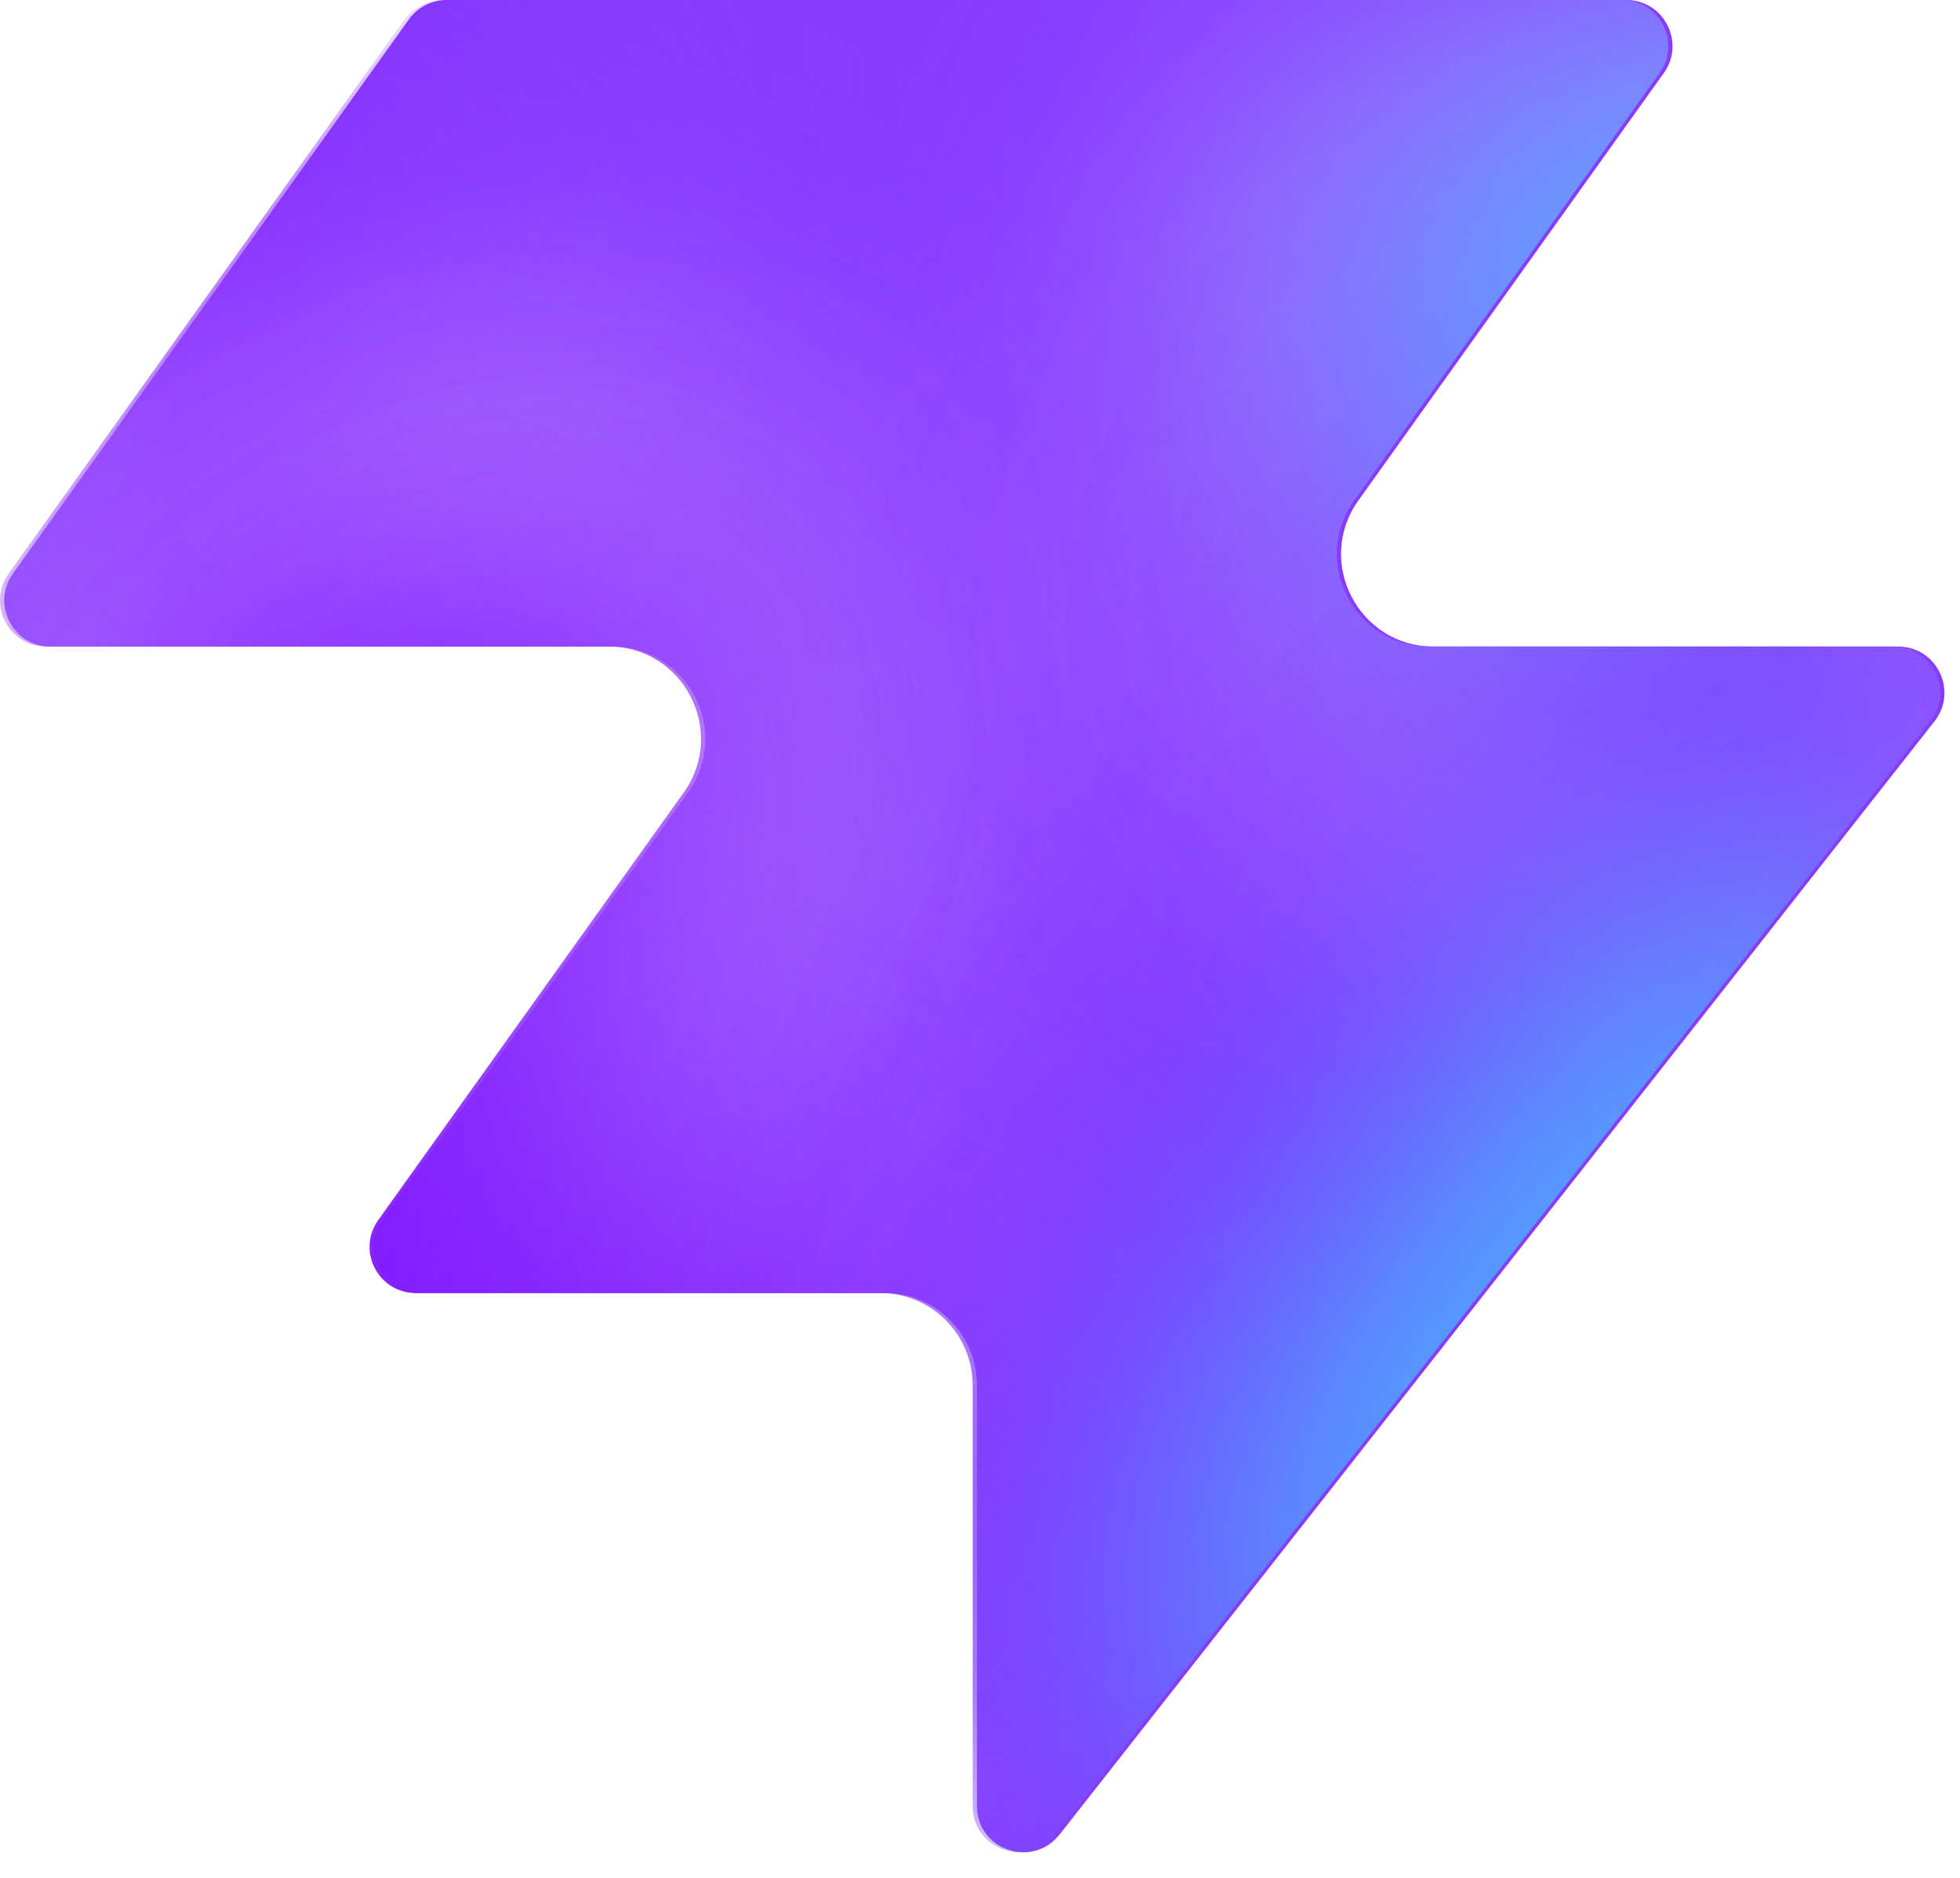
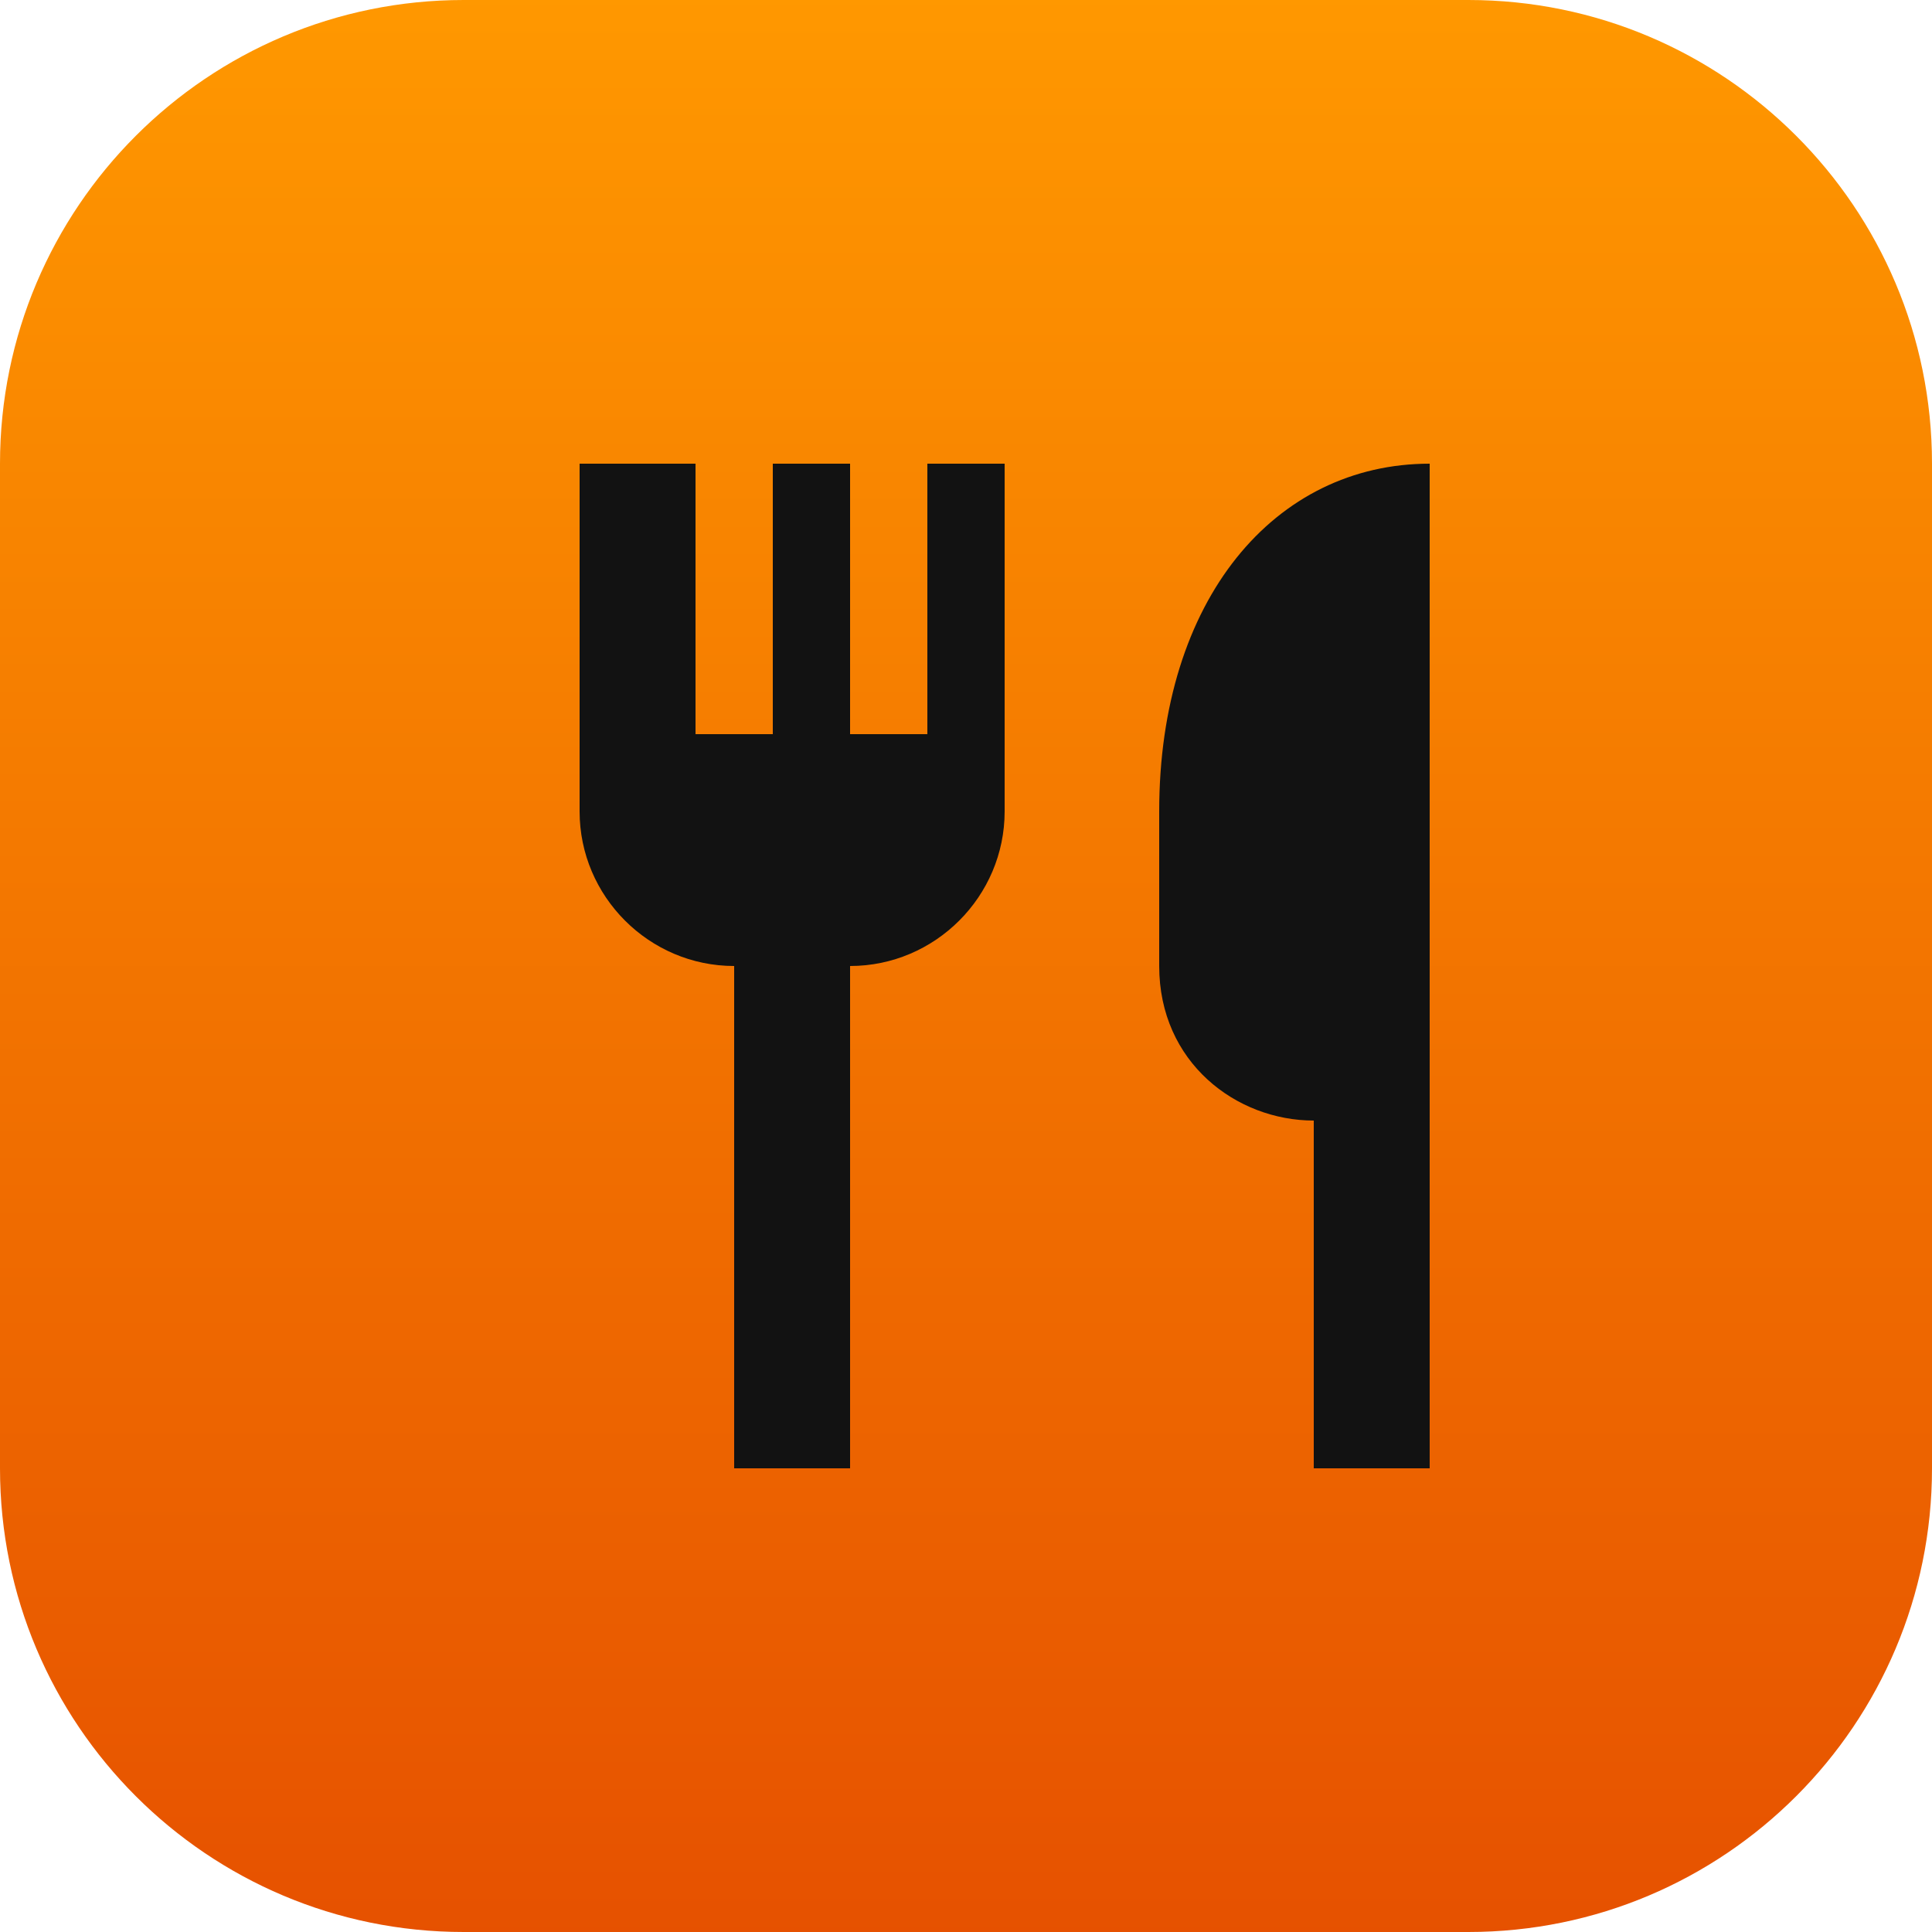
- <svg xmlns="http://www.w3.org/2000/svg" width="48" height="46" fill="none" viewBox="0 0 48 46">
-   <path fill="#863bff" d="M25.946 44.938c-.664.845-2.021.375-2.021-.698V33.937a2.26 2.26 0 0 0-2.262-2.262H10.287c-.92 0-1.456-1.04-.92-1.788l7.48-10.471c1.07-1.497 0-3.578-1.842-3.578H1.237c-.92 0-1.456-1.04-.92-1.788L10.013.474c.214-.297.556-.474.92-.474h28.894c.92 0 1.456 1.04.92 1.788l-7.48 10.471c-1.07 1.498 0 3.579 1.842 3.579h11.377c.943 0 1.473 1.088.89 1.83L25.947 44.94z" style="fill:#863bff;fill:color(display-p3 .525 .23 1);fill-opacity:1" />
-   <mask id="a" width="48" height="46" x="0" y="0" maskUnits="userSpaceOnUse" style="mask-type:alpha">
-     <path fill="#000" d="M25.842 44.938c-.664.844-2.021.375-2.021-.698V33.937a2.26 2.26 0 0 0-2.262-2.262H10.183c-.92 0-1.456-1.04-.92-1.788l7.48-10.471c1.07-1.498 0-3.579-1.842-3.579H1.133c-.92 0-1.456-1.04-.92-1.787L9.91.473c.214-.297.556-.474.92-.474h28.894c.92 0 1.456 1.04.92 1.788l-7.48 10.471c-1.07 1.498 0 3.578 1.842 3.578h11.377c.943 0 1.473 1.088.89 1.832L25.843 44.94z" style="fill:#000;fill-opacity:1" />
-   </mask>
-   <g mask="url(#a)">
-     <g filter="url(#b)">
-       <ellipse cx="5.508" cy="14.704" fill="#ede6ff" rx="5.508" ry="14.704" style="fill:#ede6ff;fill:color(display-p3 .927 .903 1);fill-opacity:1" transform="matrix(.00324 1 1 -.00324 -4.47 31.516)" />
-     </g>
-     <g filter="url(#c)">
-       <ellipse cx="10.399" cy="29.851" fill="#ede6ff" rx="10.399" ry="29.851" style="fill:#ede6ff;fill:color(display-p3 .927 .903 1);fill-opacity:1" transform="matrix(.00324 1 1 -.00324 -39.328 7.883)" />
-     </g>
-     <g filter="url(#d)">
-       <ellipse cx="5.508" cy="30.487" fill="#7e14ff" rx="5.508" ry="30.487" style="fill:#7e14ff;fill:color(display-p3 .492 .077 1);fill-opacity:1" transform="rotate(89.814 -25.913 -14.639)scale(1 -1)" />
-     </g>
-     <g filter="url(#e)">
-       <ellipse cx="5.508" cy="30.599" fill="#7e14ff" rx="5.508" ry="30.599" style="fill:#7e14ff;fill:color(display-p3 .492 .077 1);fill-opacity:1" transform="rotate(89.814 -32.644 -3.334)scale(1 -1)" />
-     </g>
-     <g filter="url(#f)">
-       <ellipse cx="5.508" cy="30.599" fill="#7e14ff" rx="5.508" ry="30.599" style="fill:#7e14ff;fill:color(display-p3 .492 .077 1);fill-opacity:1" transform="matrix(.00324 1 1 -.00324 -34.34 30.47)" />
-     </g>
-     <g filter="url(#g)">
-       <ellipse cx="14.072" cy="22.078" fill="#ede6ff" rx="14.072" ry="22.078" style="fill:#ede6ff;fill:color(display-p3 .927 .903 1);fill-opacity:1" transform="rotate(93.35 24.506 48.493)scale(-1 1)" />
-     </g>
-     <g filter="url(#h)">
-       <ellipse cx="3.47" cy="21.501" fill="#7e14ff" rx="3.47" ry="21.501" style="fill:#7e14ff;fill:color(display-p3 .492 .077 1);fill-opacity:1" transform="rotate(89.009 28.708 47.59)scale(-1 1)" />
-     </g>
-     <g filter="url(#i)">
-       <ellipse cx="3.47" cy="21.501" fill="#7e14ff" rx="3.47" ry="21.501" style="fill:#7e14ff;fill:color(display-p3 .492 .077 1);fill-opacity:1" transform="rotate(89.009 28.708 47.59)scale(-1 1)" />
-     </g>
-     <g filter="url(#j)">
-       <ellipse cx=".387" cy="8.972" fill="#7e14ff" rx="4.407" ry="29.108" style="fill:#7e14ff;fill:color(display-p3 .492 .077 1);fill-opacity:1" transform="rotate(39.51 .387 8.972)" />
-     </g>
-     <g filter="url(#k)">
-       <ellipse cx="47.523" cy="-6.092" fill="#7e14ff" rx="4.407" ry="29.108" style="fill:#7e14ff;fill:color(display-p3 .492 .077 1);fill-opacity:1" transform="rotate(37.892 47.523 -6.092)" />
-     </g>
-     <g filter="url(#l)">
-       <ellipse cx="41.412" cy="6.333" fill="#47bfff" rx="5.971" ry="9.665" style="fill:#47bfff;fill:color(display-p3 .28 .748 1);fill-opacity:1" transform="rotate(37.892 41.412 6.333)" />
-     </g>
-     <g filter="url(#m)">
-       <ellipse cx="-1.879" cy="38.332" fill="#7e14ff" rx="4.407" ry="29.108" style="fill:#7e14ff;fill:color(display-p3 .492 .077 1);fill-opacity:1" transform="rotate(37.892 -1.88 38.332)" />
-     </g>
-     <g filter="url(#n)">
-       <ellipse cx="-1.879" cy="38.332" fill="#7e14ff" rx="4.407" ry="29.108" style="fill:#7e14ff;fill:color(display-p3 .492 .077 1);fill-opacity:1" transform="rotate(37.892 -1.88 38.332)" />
-     </g>
-     <g filter="url(#o)">
-       <ellipse cx="35.651" cy="29.907" fill="#7e14ff" rx="4.407" ry="29.108" style="fill:#7e14ff;fill:color(display-p3 .492 .077 1);fill-opacity:1" transform="rotate(37.892 35.651 29.907)" />
-     </g>
-     <g filter="url(#p)">
-       <ellipse cx="38.418" cy="32.4" fill="#47bfff" rx="5.971" ry="15.297" style="fill:#47bfff;fill:color(display-p3 .28 .748 1);fill-opacity:1" transform="rotate(37.892 38.418 32.4)" />
-     </g>
-   </g>
+ <svg xmlns="http://www.w3.org/2000/svg" viewBox="0 0 100 100">
  <defs>
-     <filter id="b" width="60.045" height="41.654" x="-19.77" y="16.149" color-interpolation-filters="sRGB" filterUnits="userSpaceOnUse">
-       <feFlood flood-opacity="0" result="BackgroundImageFix" />
-       <feBlend in="SourceGraphic" in2="BackgroundImageFix" result="shape" />
-       <feGaussianBlur result="effect1_foregroundBlur_2002_17158" stdDeviation="7.659" />
-     </filter>
-     <filter id="c" width="90.34" height="51.437" x="-54.613" y="-7.533" color-interpolation-filters="sRGB" filterUnits="userSpaceOnUse">
-       <feFlood flood-opacity="0" result="BackgroundImageFix" />
-       <feBlend in="SourceGraphic" in2="BackgroundImageFix" result="shape" />
-       <feGaussianBlur result="effect1_foregroundBlur_2002_17158" stdDeviation="7.659" />
-     </filter>
-     <filter id="d" width="79.355" height="29.4" x="-49.64" y="2.03" color-interpolation-filters="sRGB" filterUnits="userSpaceOnUse">
-       <feFlood flood-opacity="0" result="BackgroundImageFix" />
-       <feBlend in="SourceGraphic" in2="BackgroundImageFix" result="shape" />
-       <feGaussianBlur result="effect1_foregroundBlur_2002_17158" stdDeviation="4.596" />
-     </filter>
-     <filter id="e" width="79.579" height="29.4" x="-45.045" y="20.029" color-interpolation-filters="sRGB" filterUnits="userSpaceOnUse">
-       <feFlood flood-opacity="0" result="BackgroundImageFix" />
-       <feBlend in="SourceGraphic" in2="BackgroundImageFix" result="shape" />
-       <feGaussianBlur result="effect1_foregroundBlur_2002_17158" stdDeviation="4.596" />
-     </filter>
-     <filter id="f" width="79.579" height="29.4" x="-43.513" y="21.178" color-interpolation-filters="sRGB" filterUnits="userSpaceOnUse">
-       <feFlood flood-opacity="0" result="BackgroundImageFix" />
-       <feBlend in="SourceGraphic" in2="BackgroundImageFix" result="shape" />
-       <feGaussianBlur result="effect1_foregroundBlur_2002_17158" stdDeviation="4.596" />
-     </filter>
-     <filter id="g" width="74.749" height="58.852" x="15.756" y="-17.901" color-interpolation-filters="sRGB" filterUnits="userSpaceOnUse">
-       <feFlood flood-opacity="0" result="BackgroundImageFix" />
-       <feBlend in="SourceGraphic" in2="BackgroundImageFix" result="shape" />
-       <feGaussianBlur result="effect1_foregroundBlur_2002_17158" stdDeviation="7.659" />
-     </filter>
-     <filter id="h" width="61.377" height="25.362" x="23.548" y="2.284" color-interpolation-filters="sRGB" filterUnits="userSpaceOnUse">
-       <feFlood flood-opacity="0" result="BackgroundImageFix" />
-       <feBlend in="SourceGraphic" in2="BackgroundImageFix" result="shape" />
-       <feGaussianBlur result="effect1_foregroundBlur_2002_17158" stdDeviation="4.596" />
-     </filter>
-     <filter id="i" width="61.377" height="25.362" x="23.548" y="2.284" color-interpolation-filters="sRGB" filterUnits="userSpaceOnUse">
-       <feFlood flood-opacity="0" result="BackgroundImageFix" />
-       <feBlend in="SourceGraphic" in2="BackgroundImageFix" result="shape" />
-       <feGaussianBlur result="effect1_foregroundBlur_2002_17158" stdDeviation="4.596" />
-     </filter>
-     <filter id="j" width="56.045" height="63.649" x="-27.636" y="-22.853" color-interpolation-filters="sRGB" filterUnits="userSpaceOnUse">
-       <feFlood flood-opacity="0" result="BackgroundImageFix" />
-       <feBlend in="SourceGraphic" in2="BackgroundImageFix" result="shape" />
-       <feGaussianBlur result="effect1_foregroundBlur_2002_17158" stdDeviation="4.596" />
-     </filter>
-     <filter id="k" width="54.814" height="64.646" x="20.116" y="-38.415" color-interpolation-filters="sRGB" filterUnits="userSpaceOnUse">
-       <feFlood flood-opacity="0" result="BackgroundImageFix" />
-       <feBlend in="SourceGraphic" in2="BackgroundImageFix" result="shape" />
-       <feGaussianBlur result="effect1_foregroundBlur_2002_17158" stdDeviation="4.596" />
-     </filter>
-     <filter id="l" width="33.541" height="35.313" x="24.641" y="-11.323" color-interpolation-filters="sRGB" filterUnits="userSpaceOnUse">
-       <feFlood flood-opacity="0" result="BackgroundImageFix" />
-       <feBlend in="SourceGraphic" in2="BackgroundImageFix" result="shape" />
-       <feGaussianBlur result="effect1_foregroundBlur_2002_17158" stdDeviation="4.596" />
-     </filter>
-     <filter id="m" width="54.814" height="64.646" x="-29.286" y="6.009" color-interpolation-filters="sRGB" filterUnits="userSpaceOnUse">
-       <feFlood flood-opacity="0" result="BackgroundImageFix" />
-       <feBlend in="SourceGraphic" in2="BackgroundImageFix" result="shape" />
-       <feGaussianBlur result="effect1_foregroundBlur_2002_17158" stdDeviation="4.596" />
-     </filter>
-     <filter id="n" width="54.814" height="64.646" x="-29.286" y="6.009" color-interpolation-filters="sRGB" filterUnits="userSpaceOnUse">
-       <feFlood flood-opacity="0" result="BackgroundImageFix" />
-       <feBlend in="SourceGraphic" in2="BackgroundImageFix" result="shape" />
-       <feGaussianBlur result="effect1_foregroundBlur_2002_17158" stdDeviation="4.596" />
-     </filter>
-     <filter id="o" width="54.814" height="64.646" x="8.244" y="-2.416" color-interpolation-filters="sRGB" filterUnits="userSpaceOnUse">
-       <feFlood flood-opacity="0" result="BackgroundImageFix" />
-       <feBlend in="SourceGraphic" in2="BackgroundImageFix" result="shape" />
-       <feGaussianBlur result="effect1_foregroundBlur_2002_17158" stdDeviation="4.596" />
-     </filter>
-     <filter id="p" width="39.409" height="43.623" x="18.713" y="10.588" color-interpolation-filters="sRGB" filterUnits="userSpaceOnUse">
-       <feFlood flood-opacity="0" result="BackgroundImageFix" />
-       <feBlend in="SourceGraphic" in2="BackgroundImageFix" result="shape" />
-       <feGaussianBlur result="effect1_foregroundBlur_2002_17158" stdDeviation="4.596" />
-     </filter>
+     <linearGradient id="orangeGrad" x1="0%" y1="0%" x2="0%" y2="100%">
+       <stop offset="0%" stop-color="#FF9800" />
+       <stop offset="100%" stop-color="#E65100" />
+     </linearGradient>
  </defs>
+   <rect width="100" height="100" rx="24" fill="url(#orangeGrad)" />
+   <path d="M30 24v18c0 4.4 3.6 8 8 8v26h6V50c4.4 0 8-3.6 8-8V24h-4v14h-4V24h-4v14h-4V24h-6z" fill="#121212" />
+   <path d="M60 24v26c0 5 4 8 8 8v18h6V24c-8 0-14 7-14 18V24z" fill="#121212" />
</svg>
